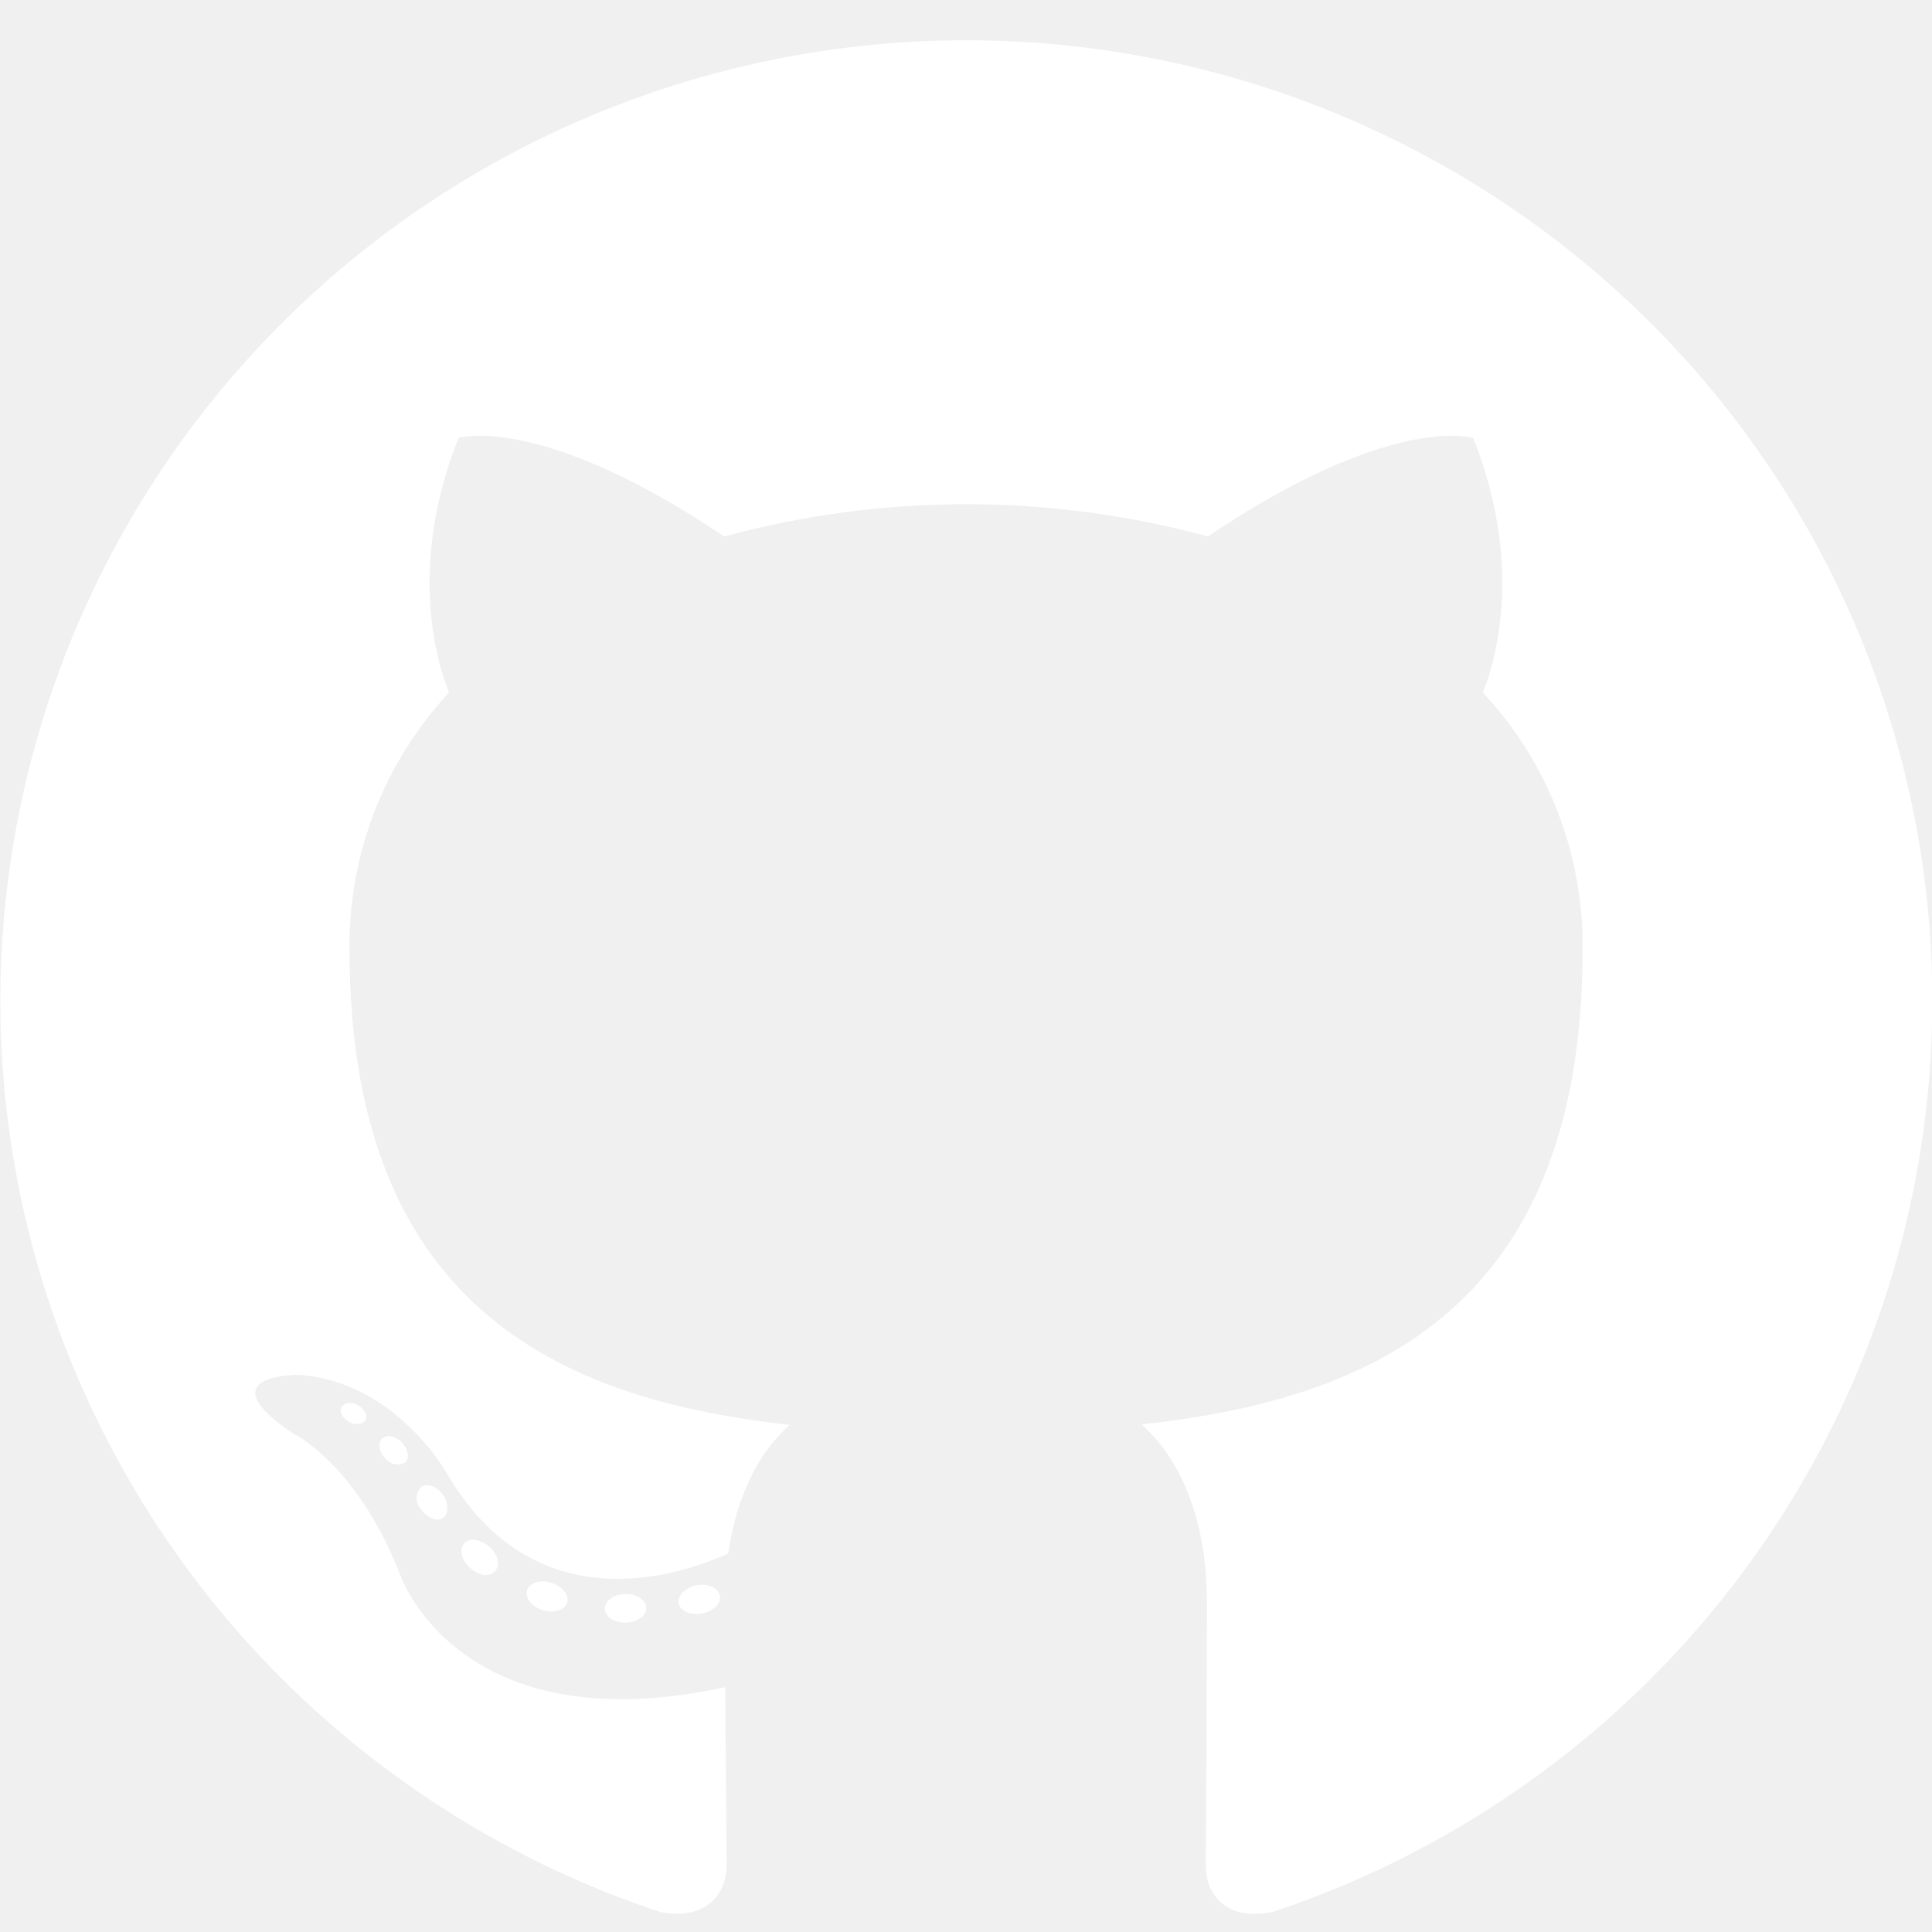
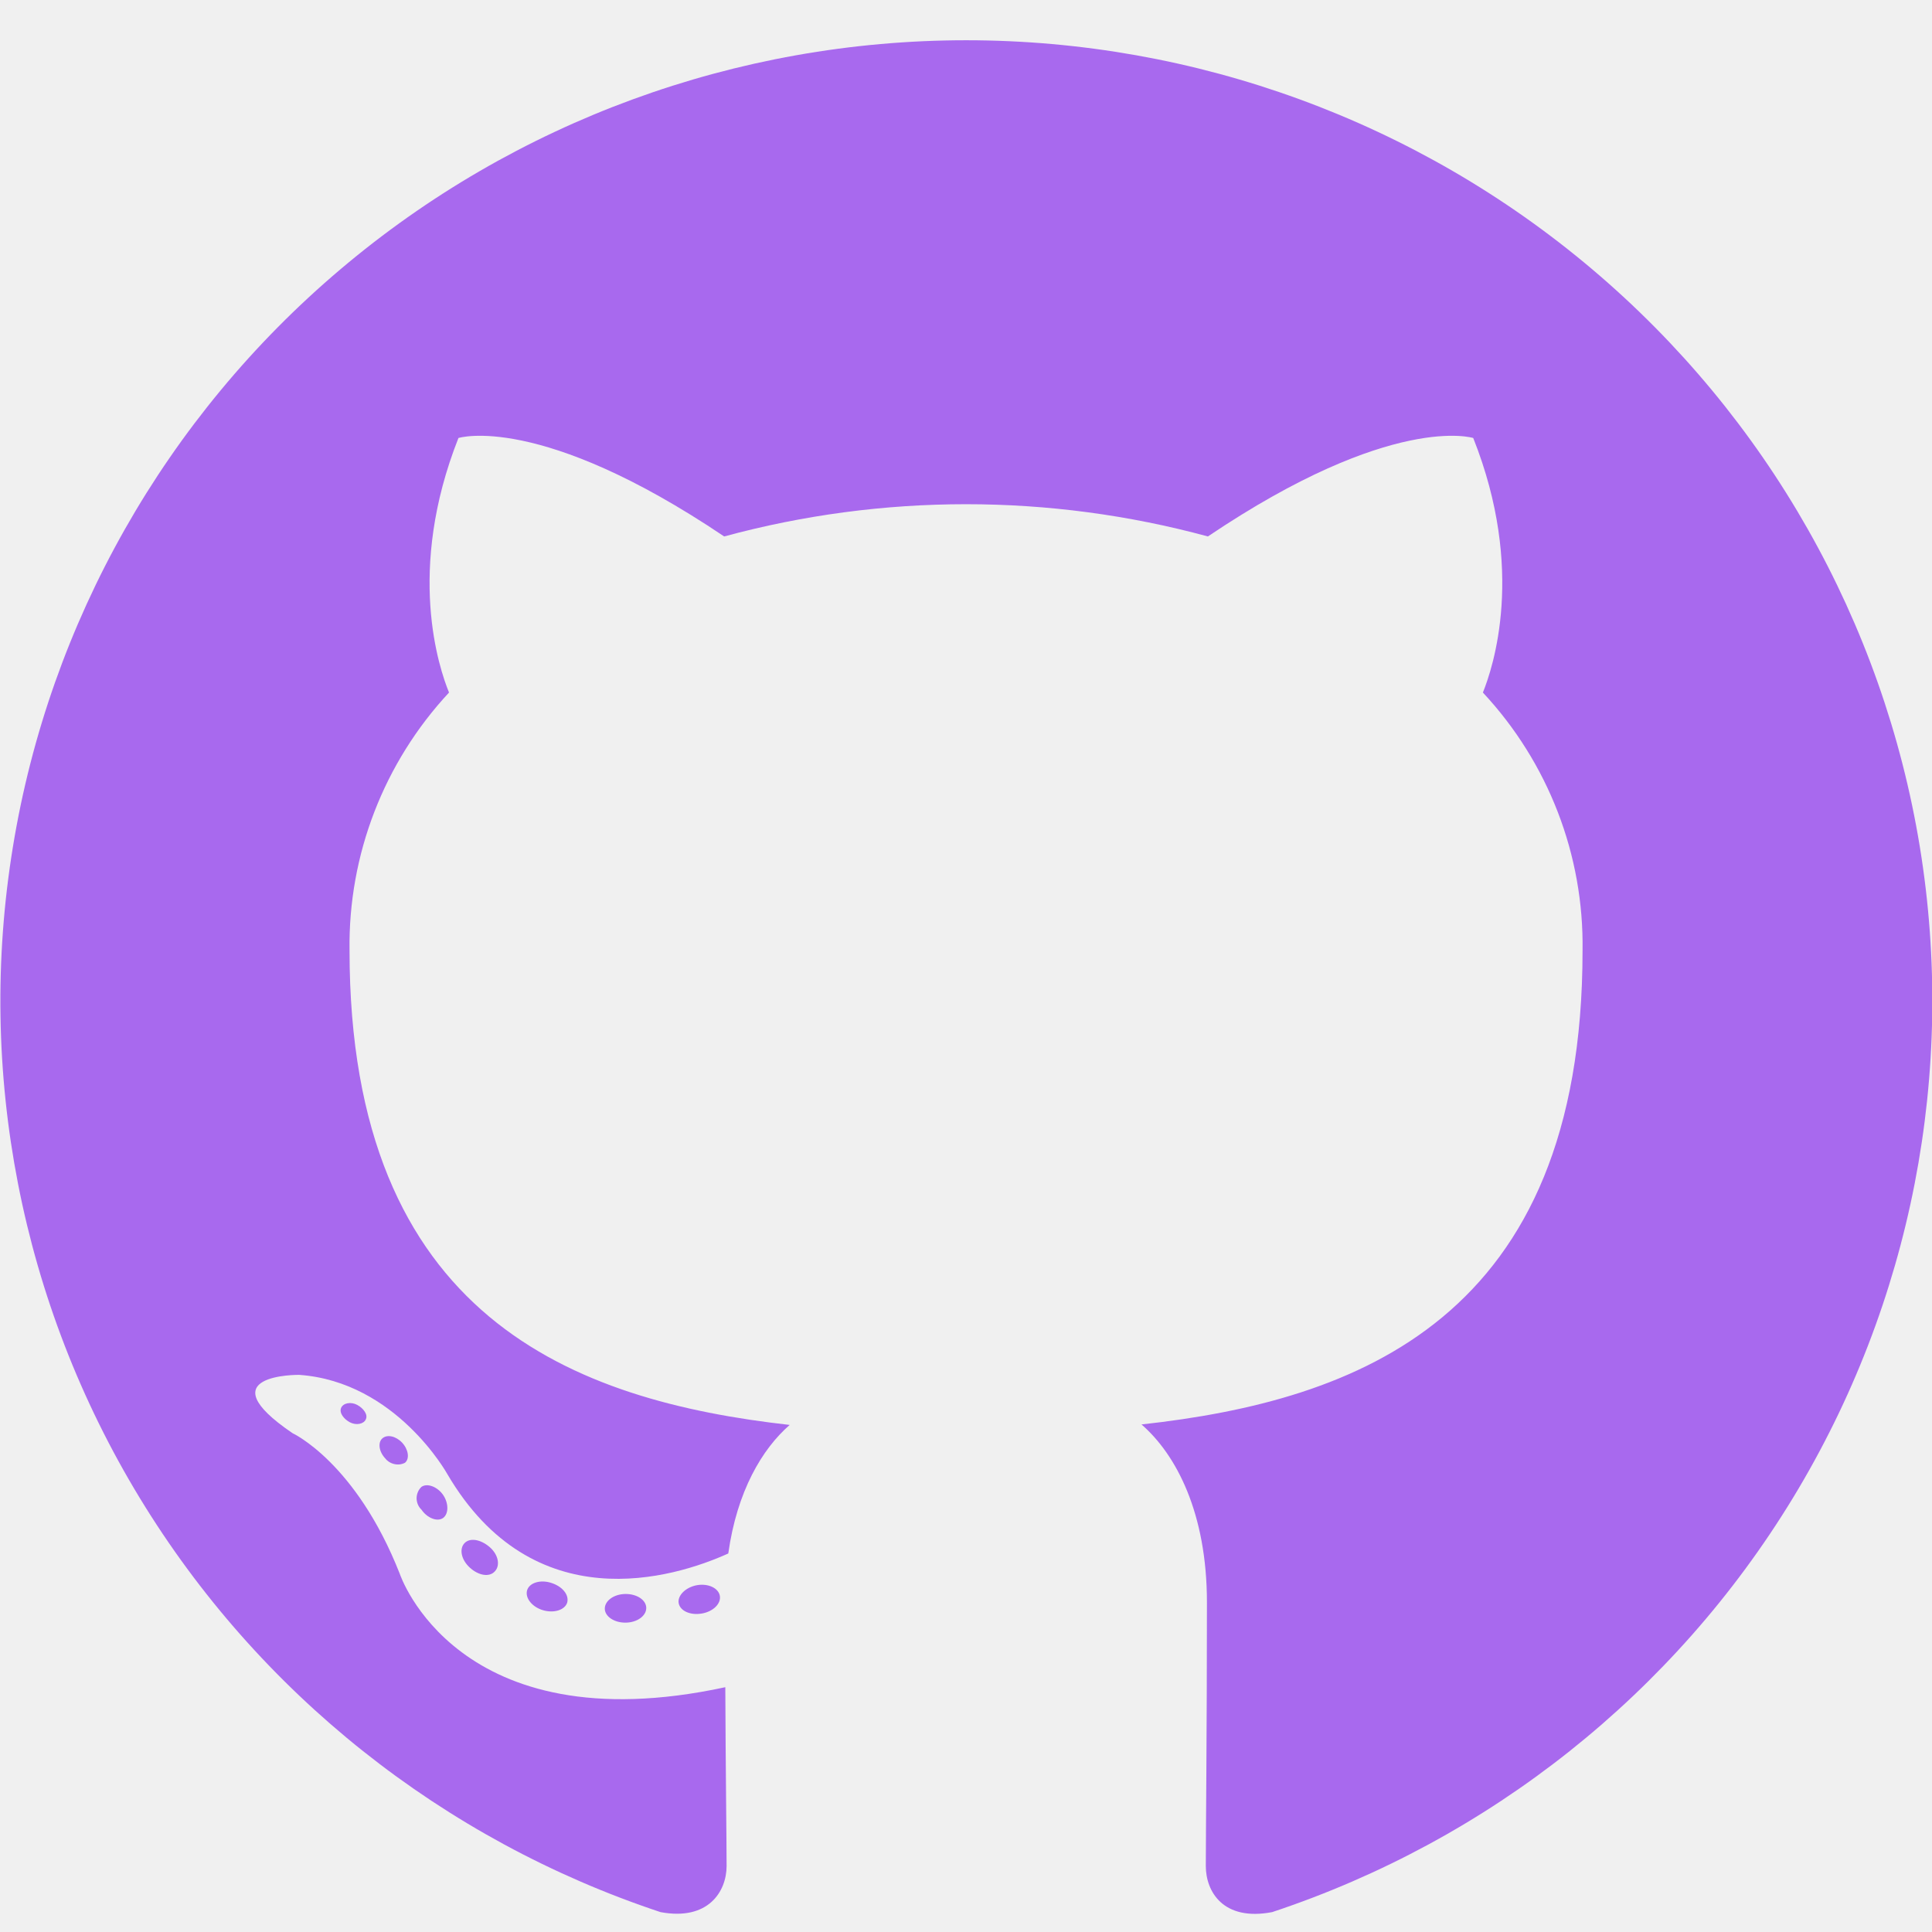
<svg xmlns="http://www.w3.org/2000/svg" width="24" height="24" viewBox="0 0 24 24" fill="none">
  <g clip-path="url(#clip0_2_1268)">
-     <path fill-rule="evenodd" clip-rule="evenodd" d="M12 0.5C9.151 0.501 6.396 1.51 4.227 3.347C2.058 5.183 0.616 7.726 0.16 10.522C-0.297 13.318 0.262 16.184 1.736 18.608C3.21 21.032 5.503 22.856 8.205 23.753C8.801 23.864 9.026 23.494 9.026 23.18C9.026 22.866 9.014 21.955 9.01 20.959C5.671 21.68 4.966 19.55 4.966 19.55C4.422 18.167 3.635 17.804 3.635 17.804C2.546 17.065 3.716 17.079 3.716 17.079C4.922 17.164 5.556 18.31 5.556 18.31C6.625 20.133 8.364 19.606 9.047 19.298C9.155 18.525 9.467 18 9.81 17.701C7.144 17.401 4.342 16.377 4.342 11.805C4.326 10.62 4.768 9.473 5.578 8.603C5.455 8.302 5.043 7.089 5.695 5.441C5.695 5.441 6.703 5.121 8.996 6.664C10.963 6.13 13.038 6.13 15.005 6.664C17.296 5.121 18.301 5.441 18.301 5.441C18.955 7.085 18.544 8.298 18.421 8.603C19.233 9.473 19.677 10.622 19.659 11.809C19.659 16.391 16.851 17.401 14.18 17.695C14.609 18.067 14.993 18.792 14.993 19.906C14.993 21.503 14.979 22.787 14.979 23.18C14.979 23.498 15.195 23.869 15.803 23.753C18.506 22.856 20.799 21.032 22.273 18.607C23.747 16.183 24.305 13.316 23.849 10.52C23.392 7.724 21.949 5.18 19.779 3.345C17.609 1.509 14.853 0.501 12.004 0.5H12Z" fill="#FFFFFF" />
-     <path d="M8.028 19.975C8.028 20.072 7.917 20.155 7.773 20.157C7.63 20.159 7.513 20.08 7.513 19.983C7.513 19.886 7.624 19.803 7.768 19.801C7.911 19.799 8.028 19.876 8.028 19.975Z" fill="#FFFFFF" />
-     <path d="M8.942 19.823C8.96 19.92 8.86 20.02 8.717 20.044C8.574 20.068 8.449 20.011 8.431 19.916C8.413 19.821 8.517 19.718 8.656 19.692C8.795 19.667 8.924 19.726 8.942 19.823Z" fill="#FFFFFF" />
-     <path d="M7.046 19.908C7.016 20.001 6.881 20.042 6.746 20.003C6.611 19.963 6.522 19.853 6.547 19.758C6.573 19.663 6.71 19.619 6.847 19.663C6.985 19.706 7.072 19.811 7.046 19.908Z" fill="#FFFFFF" />
-     <path d="M6.146 19.521C6.08 19.594 5.947 19.574 5.838 19.475C5.729 19.377 5.703 19.242 5.769 19.171C5.834 19.1 5.967 19.12 6.08 19.216C6.194 19.313 6.216 19.45 6.146 19.521Z" fill="#FFFFFF" />
-     <path d="M5.504 18.857C5.431 18.908 5.306 18.857 5.236 18.754C5.217 18.736 5.201 18.713 5.191 18.689C5.181 18.665 5.175 18.638 5.175 18.612C5.175 18.585 5.181 18.559 5.191 18.535C5.201 18.51 5.217 18.488 5.236 18.47C5.309 18.42 5.435 18.47 5.504 18.57C5.574 18.671 5.576 18.805 5.504 18.857Z" fill="#FFFFFF" />
-     <path d="M5.031 18.171C4.99 18.192 4.943 18.198 4.898 18.187C4.853 18.177 4.813 18.152 4.785 18.116C4.707 18.033 4.691 17.918 4.751 17.867C4.811 17.816 4.918 17.839 4.996 17.922C5.073 18.005 5.091 18.12 5.031 18.171Z" fill="#FFFFFF" />
-     <path d="M4.544 17.632C4.519 17.691 4.423 17.709 4.346 17.668C4.268 17.626 4.211 17.549 4.238 17.488C4.266 17.427 4.36 17.411 4.437 17.452C4.515 17.494 4.574 17.573 4.544 17.632Z" fill="#FFFFFF" />
+     <path fill-rule="evenodd" clip-rule="evenodd" d="M12 0.5C9.151 0.501 6.396 1.51 4.227 3.347C2.058 5.183 0.616 7.726 0.16 10.522C-0.297 13.318 0.262 16.184 1.736 18.608C3.21 21.032 5.503 22.856 8.205 23.753C8.801 23.864 9.026 23.494 9.026 23.18C9.026 22.866 9.014 21.955 9.01 20.959C5.671 21.68 4.966 19.55 4.966 19.55C4.422 18.167 3.635 17.804 3.635 17.804C2.546 17.065 3.716 17.079 3.716 17.079C4.922 17.164 5.556 18.31 5.556 18.31C6.625 20.133 8.364 19.606 9.047 19.298C9.155 18.525 9.467 18 9.81 17.701C7.144 17.401 4.342 16.377 4.342 11.805C4.326 10.62 4.768 9.473 5.578 8.603C5.455 8.302 5.043 7.089 5.695 5.441C5.695 5.441 6.703 5.121 8.996 6.664C10.963 6.13 13.038 6.13 15.005 6.664C17.296 5.121 18.301 5.441 18.301 5.441C18.955 7.085 18.544 8.298 18.421 8.603C19.233 9.473 19.677 10.622 19.659 11.809C19.659 16.391 16.851 17.401 14.18 17.695C14.609 18.067 14.993 18.792 14.993 19.906C14.993 21.503 14.979 22.787 14.979 23.18C14.979 23.498 15.195 23.869 15.803 23.753C18.506 22.856 20.799 21.032 22.273 18.607C23.747 16.183 24.305 13.316 23.849 10.52C23.392 7.724 21.949 5.18 19.779 3.345C17.609 1.509 14.853 0.501 12.004 0.5H12Z" fill="#A869EE" />
+     <path d="M8.028 19.975C8.028 20.072 7.917 20.155 7.773 20.157C7.63 20.159 7.513 20.08 7.513 19.983C7.513 19.886 7.624 19.803 7.768 19.801C7.911 19.799 8.028 19.876 8.028 19.975Z" fill="#A869EE" />
+     <path d="M8.942 19.823C8.96 19.92 8.86 20.02 8.717 20.044C8.574 20.068 8.449 20.011 8.431 19.916C8.413 19.821 8.517 19.718 8.656 19.692C8.795 19.667 8.924 19.726 8.942 19.823Z" fill="#A869EE" />
+     <path d="M7.046 19.908C7.016 20.001 6.881 20.042 6.746 20.003C6.611 19.963 6.522 19.853 6.547 19.758C6.573 19.663 6.71 19.619 6.847 19.663C6.985 19.706 7.072 19.811 7.046 19.908Z" fill="#A869EE" />
+     <path d="M6.146 19.521C6.08 19.594 5.947 19.574 5.838 19.475C5.729 19.377 5.703 19.242 5.769 19.171C5.834 19.1 5.967 19.12 6.08 19.216C6.194 19.313 6.216 19.45 6.146 19.521Z" fill="#A869EE" />
+     <path d="M5.504 18.857C5.431 18.908 5.306 18.857 5.236 18.754C5.217 18.736 5.201 18.713 5.191 18.689C5.181 18.665 5.175 18.638 5.175 18.612C5.175 18.585 5.181 18.559 5.191 18.535C5.201 18.51 5.217 18.488 5.236 18.47C5.309 18.42 5.435 18.47 5.504 18.57C5.574 18.671 5.576 18.805 5.504 18.857Z" fill="#A869EE" />
+     <path d="M5.031 18.171C4.99 18.192 4.943 18.198 4.898 18.187C4.853 18.177 4.813 18.152 4.785 18.116C4.707 18.033 4.691 17.918 4.751 17.867C4.811 17.816 4.918 17.839 4.996 17.922C5.073 18.005 5.091 18.12 5.031 18.171Z" fill="#A869EE" />
+     <path d="M4.544 17.632C4.519 17.691 4.423 17.709 4.346 17.668C4.268 17.626 4.211 17.549 4.238 17.488C4.266 17.427 4.36 17.411 4.437 17.452C4.515 17.494 4.574 17.573 4.544 17.632Z" fill="#A869EE" />
  </g>
  <defs>
    <clipPath id="clip0_2_1268">
      <rect width="24" height="24" fill="white" />
    </clipPath>
  </defs>
</svg>
